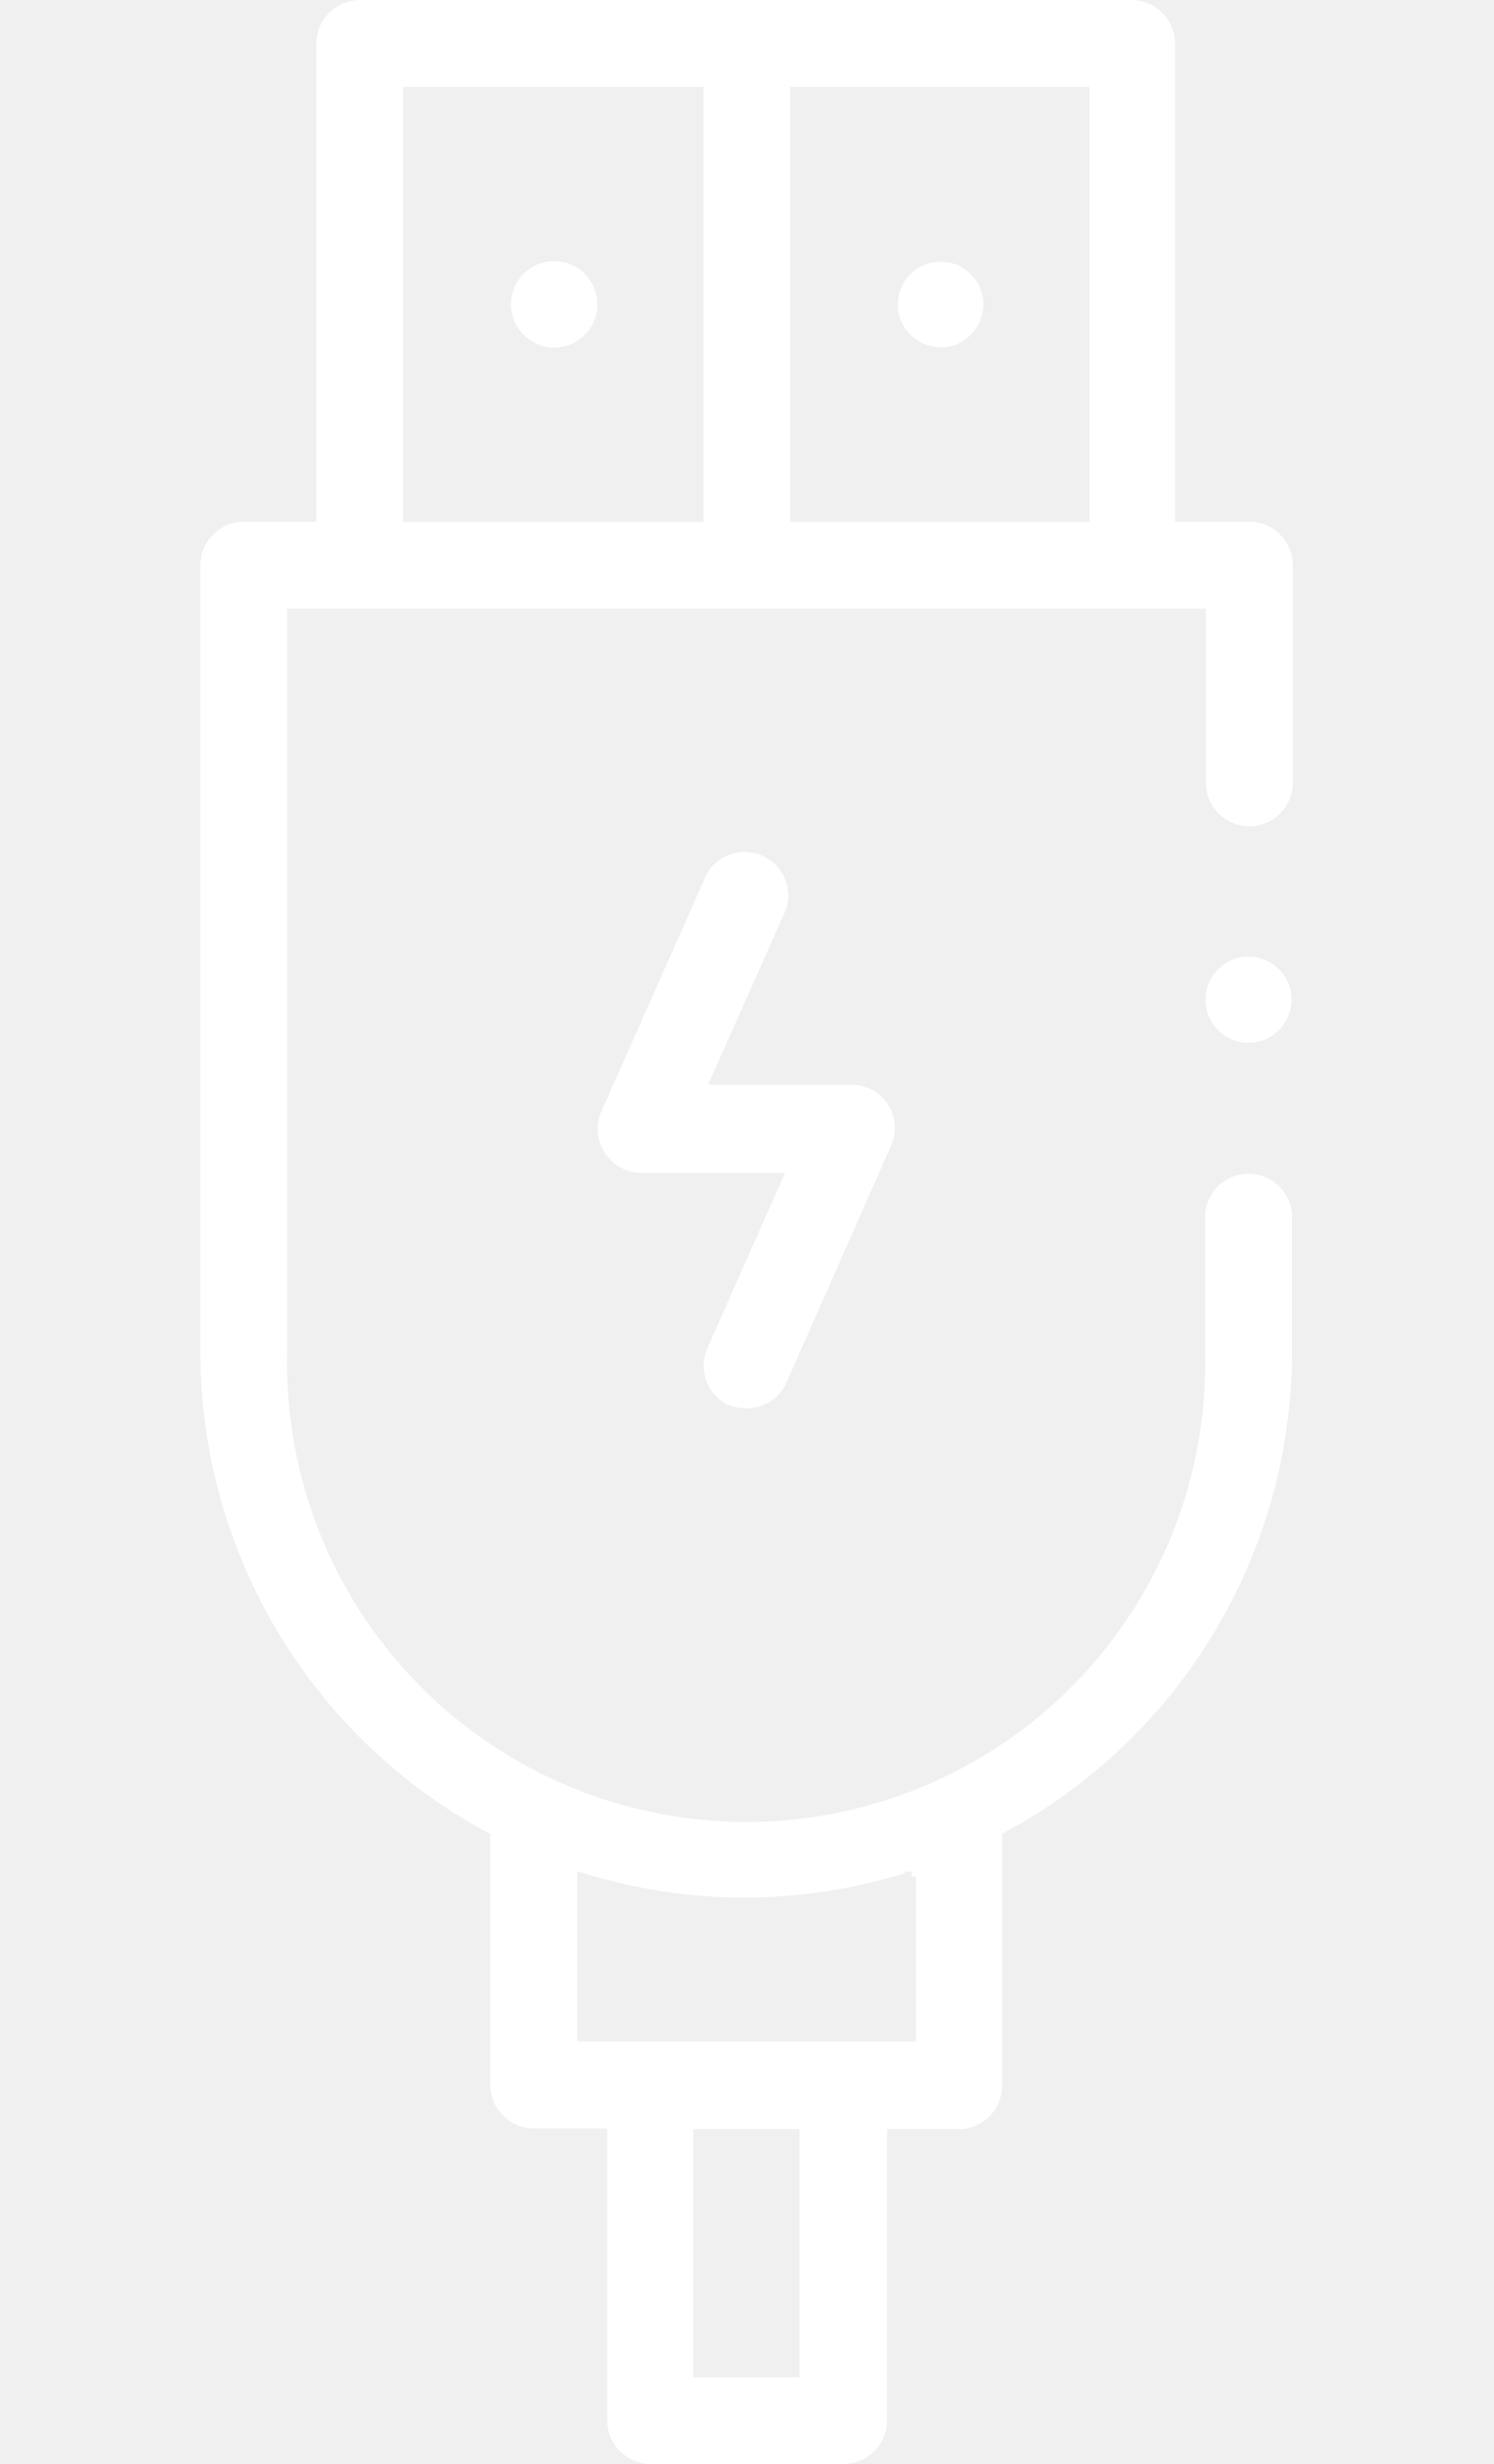
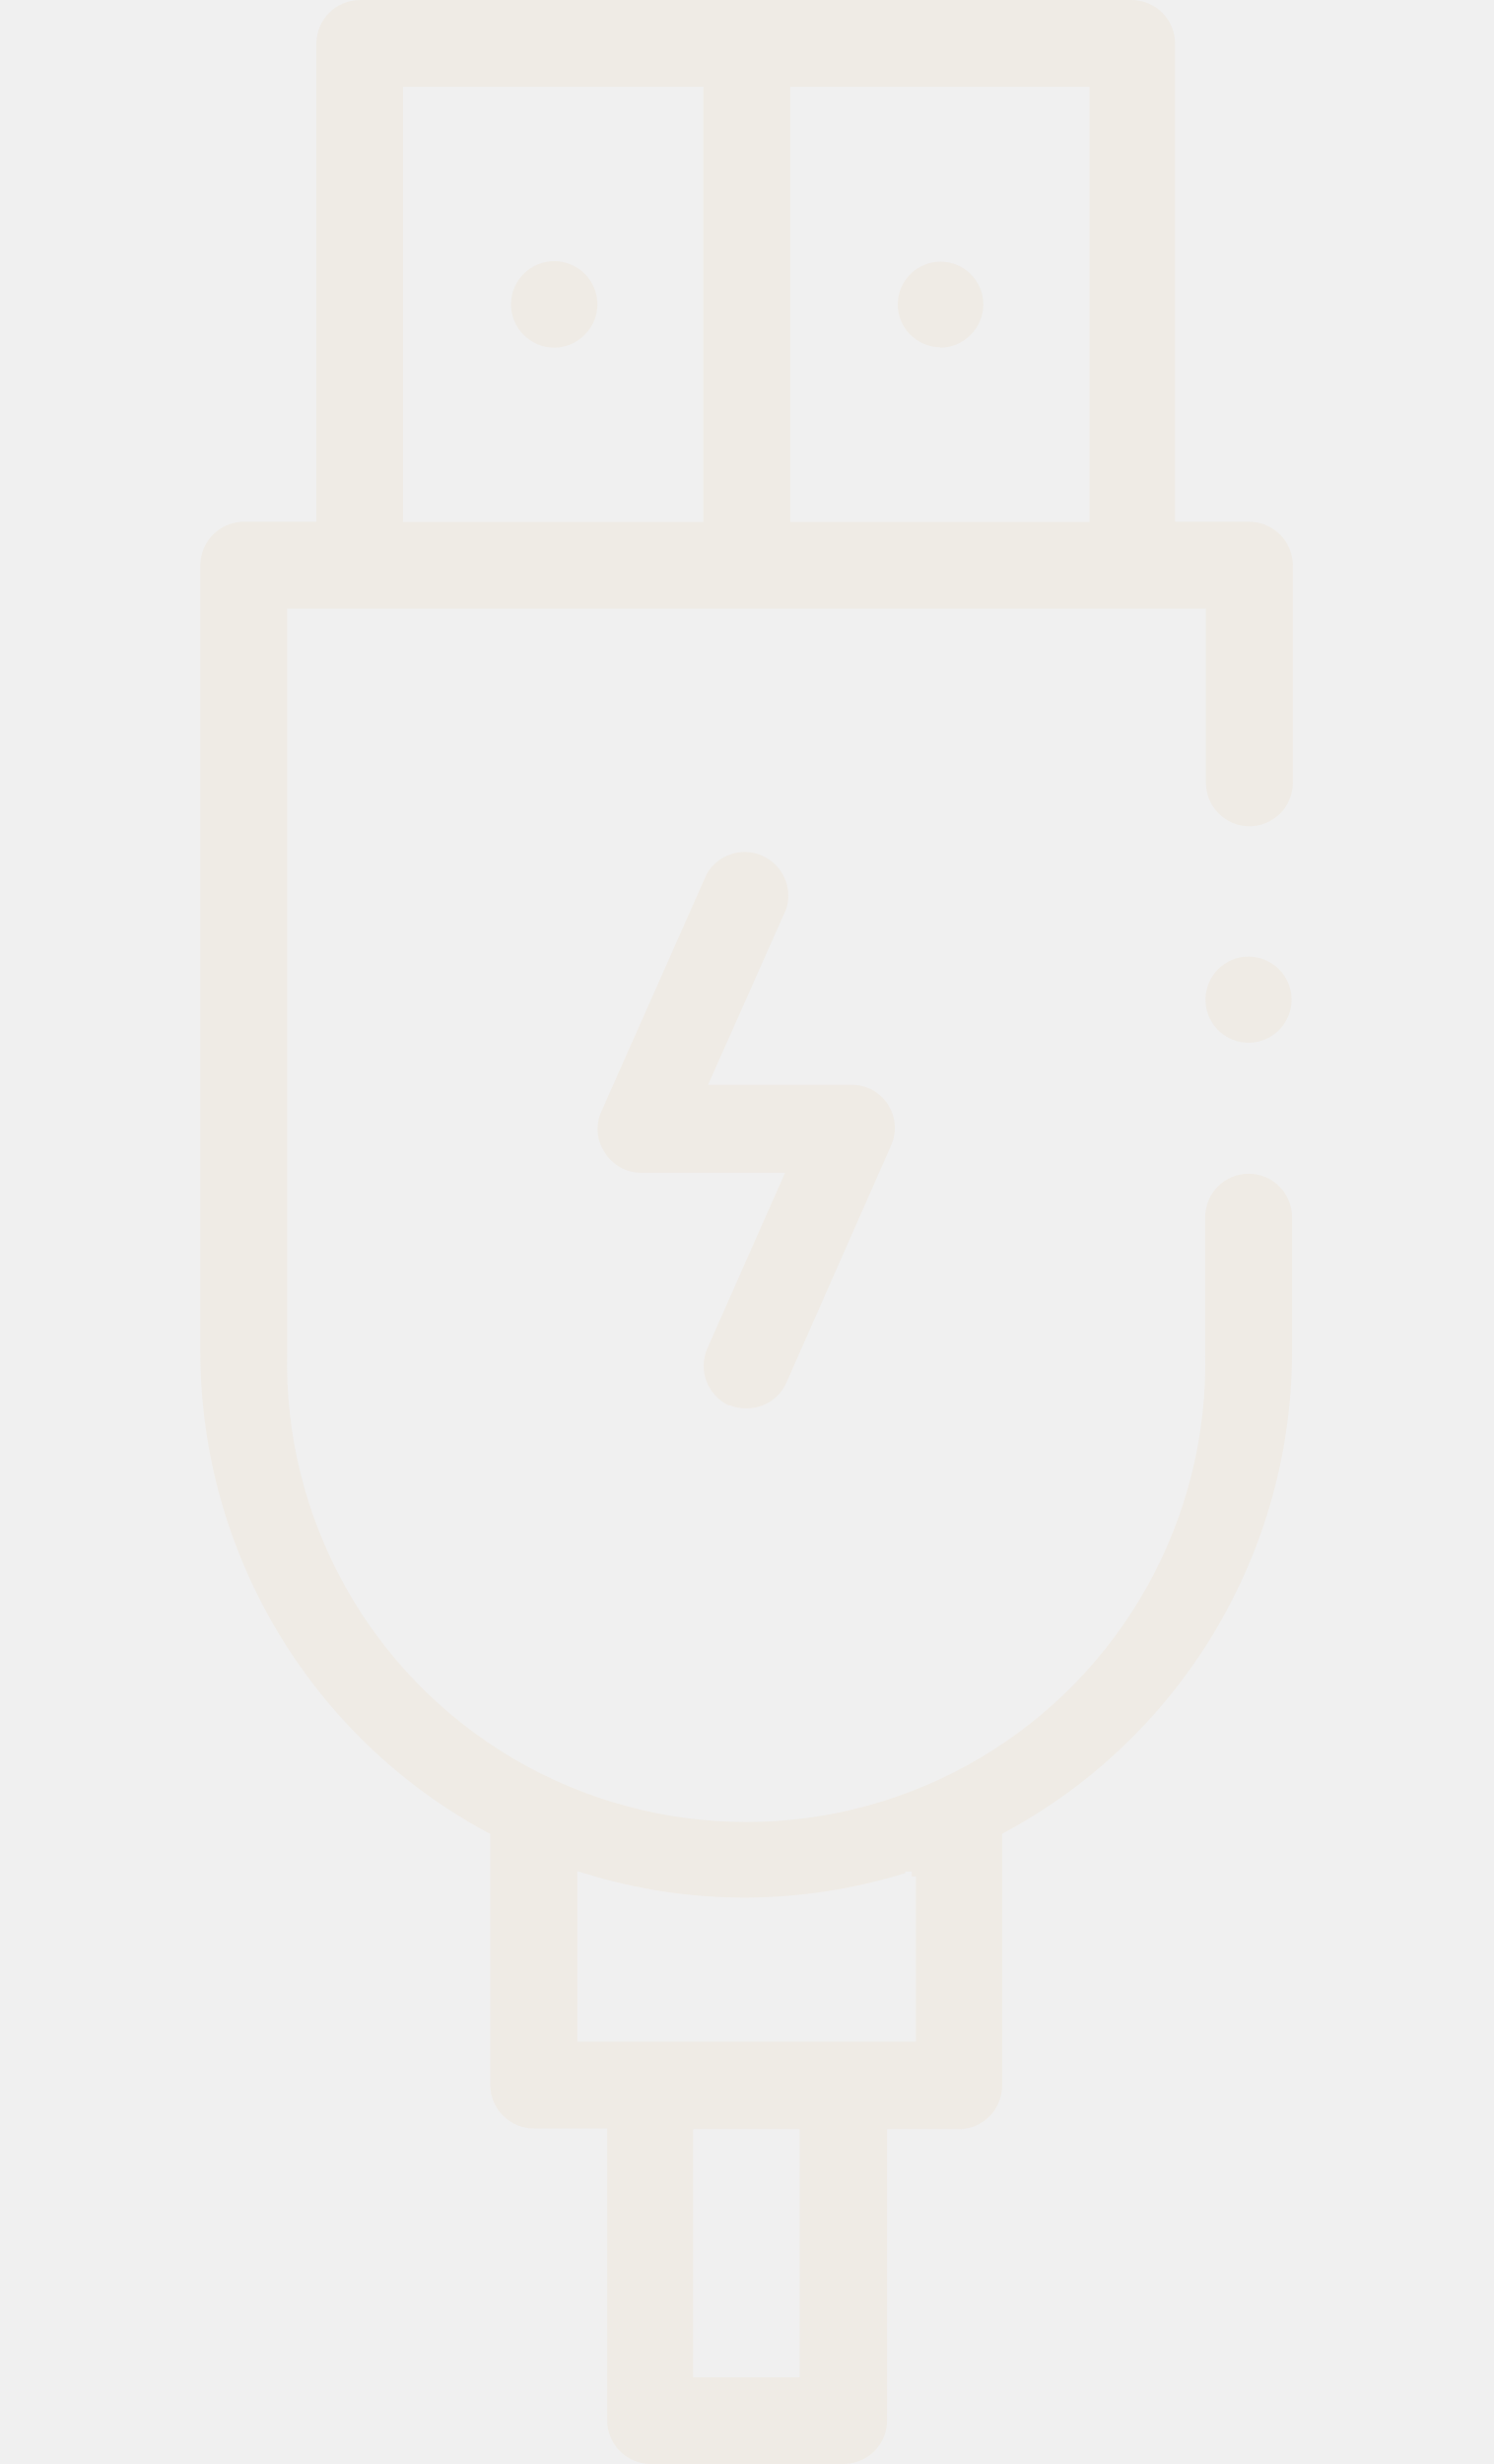
<svg xmlns="http://www.w3.org/2000/svg" width="20" height="33" viewBox="0 0 20 45.105">
-   <g id="Layer_2" data-name="Layer 2" transform="translate(0 -3)">
-     <g id="Layer_1" data-name="Layer 1" transform="translate(0 3)">
-       <path id="Path_2399" data-name="Path 2399" d="M19.192,9.551H17.845V.795A.8.8,0,0,0,17.063,0H2.919a.8.8,0,0,0-.795.795V9.551H.777A.8.8,0,0,0,0,10.328V24.746a10,10,0,0,0,5.258,8.8l.049.022v4.6a.8.8,0,0,0,.795.795H7.449v5.348a.8.8,0,0,0,.795.795h3.52a.8.8,0,0,0,.808-.795V38.976H13.92a.8.8,0,0,0,.759-.808v-4.6l.049-.027a10,10,0,0,0,5.258-8.8V22.281a.795.795,0,1,0-1.59,0v2.461a8.406,8.406,0,1,1-16.807,0v-13.6H18.41v3.188a.795.795,0,0,0,1.59,0v-4A.8.8,0,0,0,19.192,9.551ZM10.97,43.52H9.021V38.976H10.97ZM6.9,34.252l.117.036a9.879,9.879,0,0,0,2.977.449h0a9.973,9.973,0,0,0,2.91-.449v-.027h.121v.09H13.1v3.022H6.9ZM9.21,9.555h-5.5V1.59h5.5Zm7.068,0H10.8V1.59h5.478Z" transform="translate(0 0)" fill="#fff" />
-       <path id="Path_2400" data-name="Path 2400" d="M29.2,12.232A.777.777,0,0,0,29.76,12a.786.786,0,0,0,.234-.561.783.783,0,1,0-.786.786Z" transform="translate(-15.66 -5.869)" fill="#fff" />
-       <path id="Path_2401" data-name="Path 2401" d="M13.445,12.212a.777.777,0,0,0,.561-.233.786.786,0,0,0,.233-.561.791.791,0,1,0-.795.795Z" transform="translate(-6.97 -5.85)" fill="#fff" />
-       <path id="Path_2402" data-name="Path 2402" d="M18.929,44.823a.79.79,0,0,0,.727-.476l1.913-4.333a.79.79,0,0,0-.727-1.114H18.219l1.432-3.22a.8.8,0,0,0-1.455-.642l-1.922,4.333a.777.777,0,0,0,.058.777.786.786,0,0,0,.665.364h2.631l-1.423,3.215a.8.8,0,0,0,.391,1.042h.022a.777.777,0,0,0,.31.054Z" transform="translate(-8.924 -19.043)" fill="#fff" />
-       <path id="Path_2403" data-name="Path 2403" d="M41.712,39a.777.777,0,0,0-.561.233A.788.788,0,1,0,41.717,39Z" transform="translate(-22.521 -21.488)" fill="#fff" />
+   <g transform="translate(0 -3)">
+     <g transform="translate(0 3)">
+       <path d="M19.192,9.551H17.845V.795A.8.8,0,0,0,17.063,0H2.919a.8.8,0,0,0-.795.795V9.551H.777A.8.8,0,0,0,0,10.328V24.746a10,10,0,0,0,5.258,8.8l.049.022v4.6a.8.8,0,0,0,.795.795H7.449v5.348a.8.8,0,0,0,.795.795h3.52a.8.8,0,0,0,.808-.795V38.976H13.92a.8.8,0,0,0,.759-.808v-4.6l.049-.027a10,10,0,0,0,5.258-8.8V22.281a.795.795,0,1,0-1.59,0v2.461a8.406,8.406,0,1,1-16.807,0v-13.6H18.41v3.188a.795.795,0,0,0,1.59,0v-4A.8.8,0,0,0,19.192,9.551ZM10.97,43.52H9.021V38.976H10.97ZM6.9,34.252l.117.036a9.879,9.879,0,0,0,2.977.449h0a9.973,9.973,0,0,0,2.91-.449v-.027h.121v.09H13.1v3.022H6.9ZM9.21,9.555h-5.5V1.59h5.5Zm7.068,0H10.8V1.59h5.478Z" transform="translate(0 0)" fill="#efebe5" />
+       <path d="M29.2,12.232A.777.777,0,0,0,29.76,12a.786.786,0,0,0,.234-.561.783.783,0,1,0-.786.786Z" transform="translate(-15.66 -5.869)" fill="#efebe5" />
+       <path d="M13.445,12.212a.777.777,0,0,0,.561-.233.786.786,0,0,0,.233-.561.791.791,0,1,0-.795.795Z" transform="translate(-6.97 -5.85)" fill="#efebe5" />
+       <path d="M18.929,44.823a.79.79,0,0,0,.727-.476l1.913-4.333a.79.79,0,0,0-.727-1.114H18.219l1.432-3.22a.8.8,0,0,0-1.455-.642l-1.922,4.333a.777.777,0,0,0,.058.777.786.786,0,0,0,.665.364h2.631l-1.423,3.215a.8.8,0,0,0,.391,1.042h.022a.777.777,0,0,0,.31.054Z" transform="translate(-8.924 -19.043)" fill="#efebe5" />
+       <path d="M41.712,39a.777.777,0,0,0-.561.233A.788.788,0,1,0,41.717,39Z" transform="translate(-22.521 -21.488)" fill="#efebe5" />
    </g>
  </g>
</svg>
